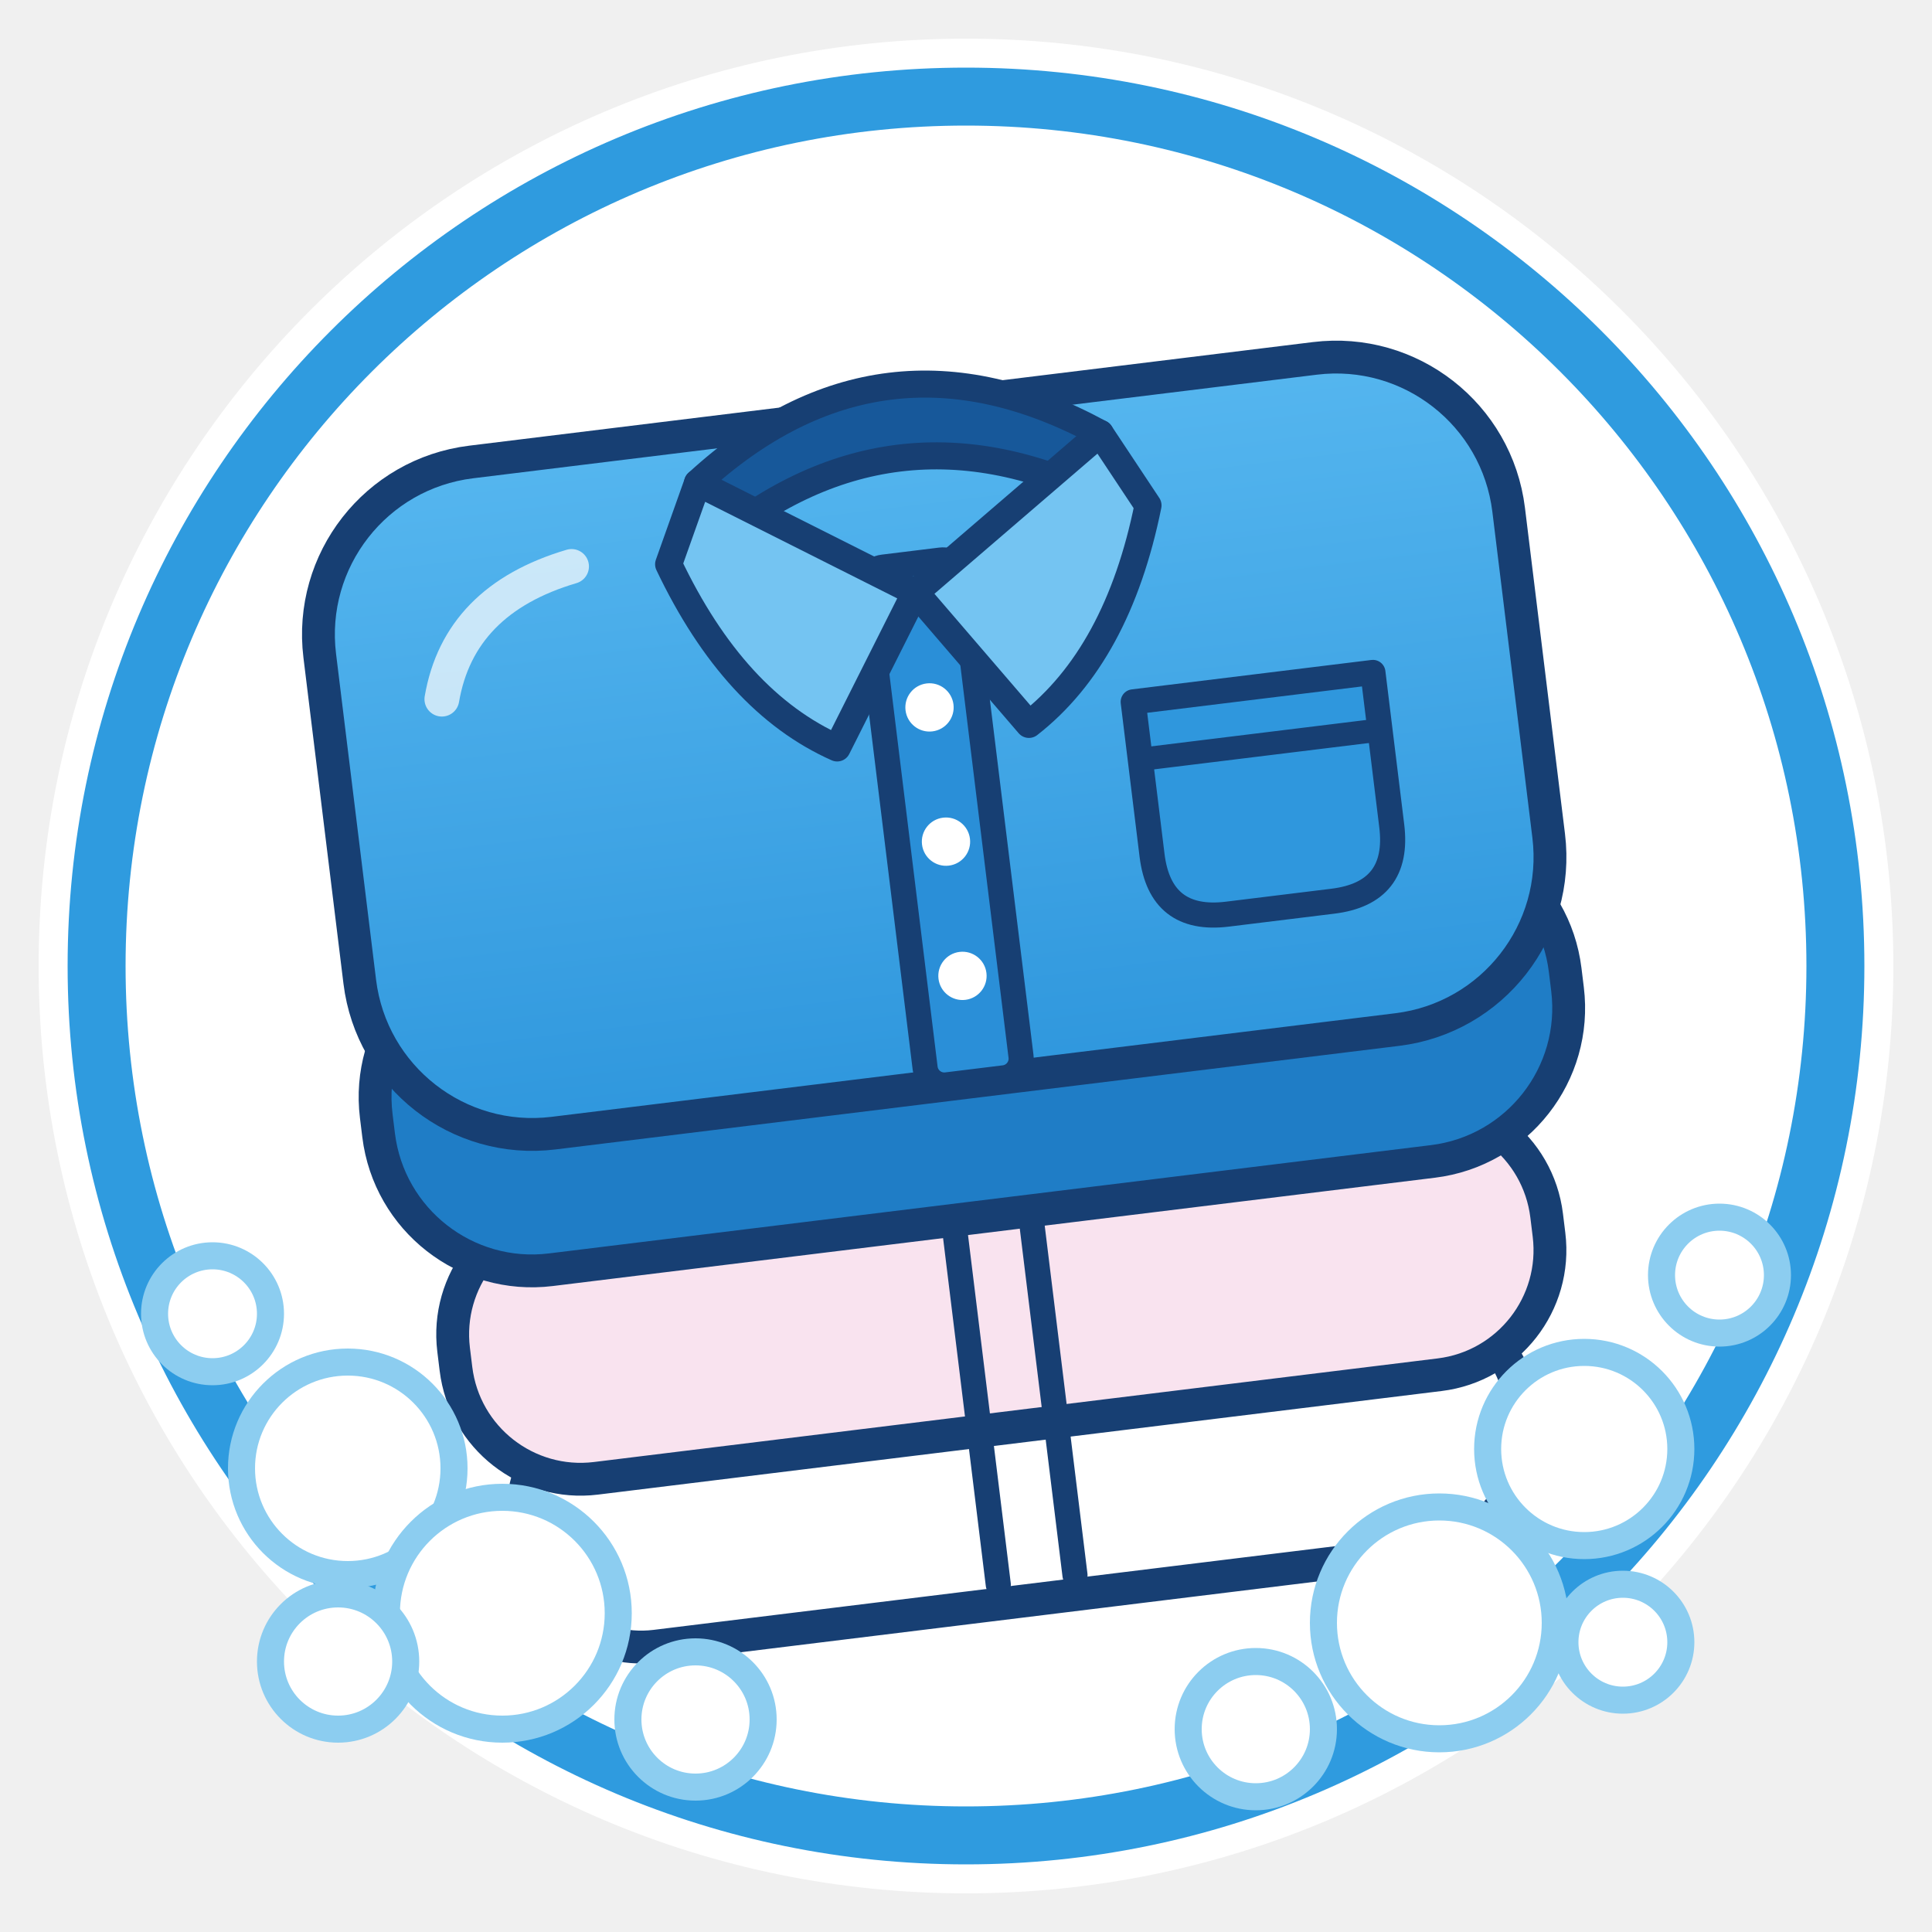
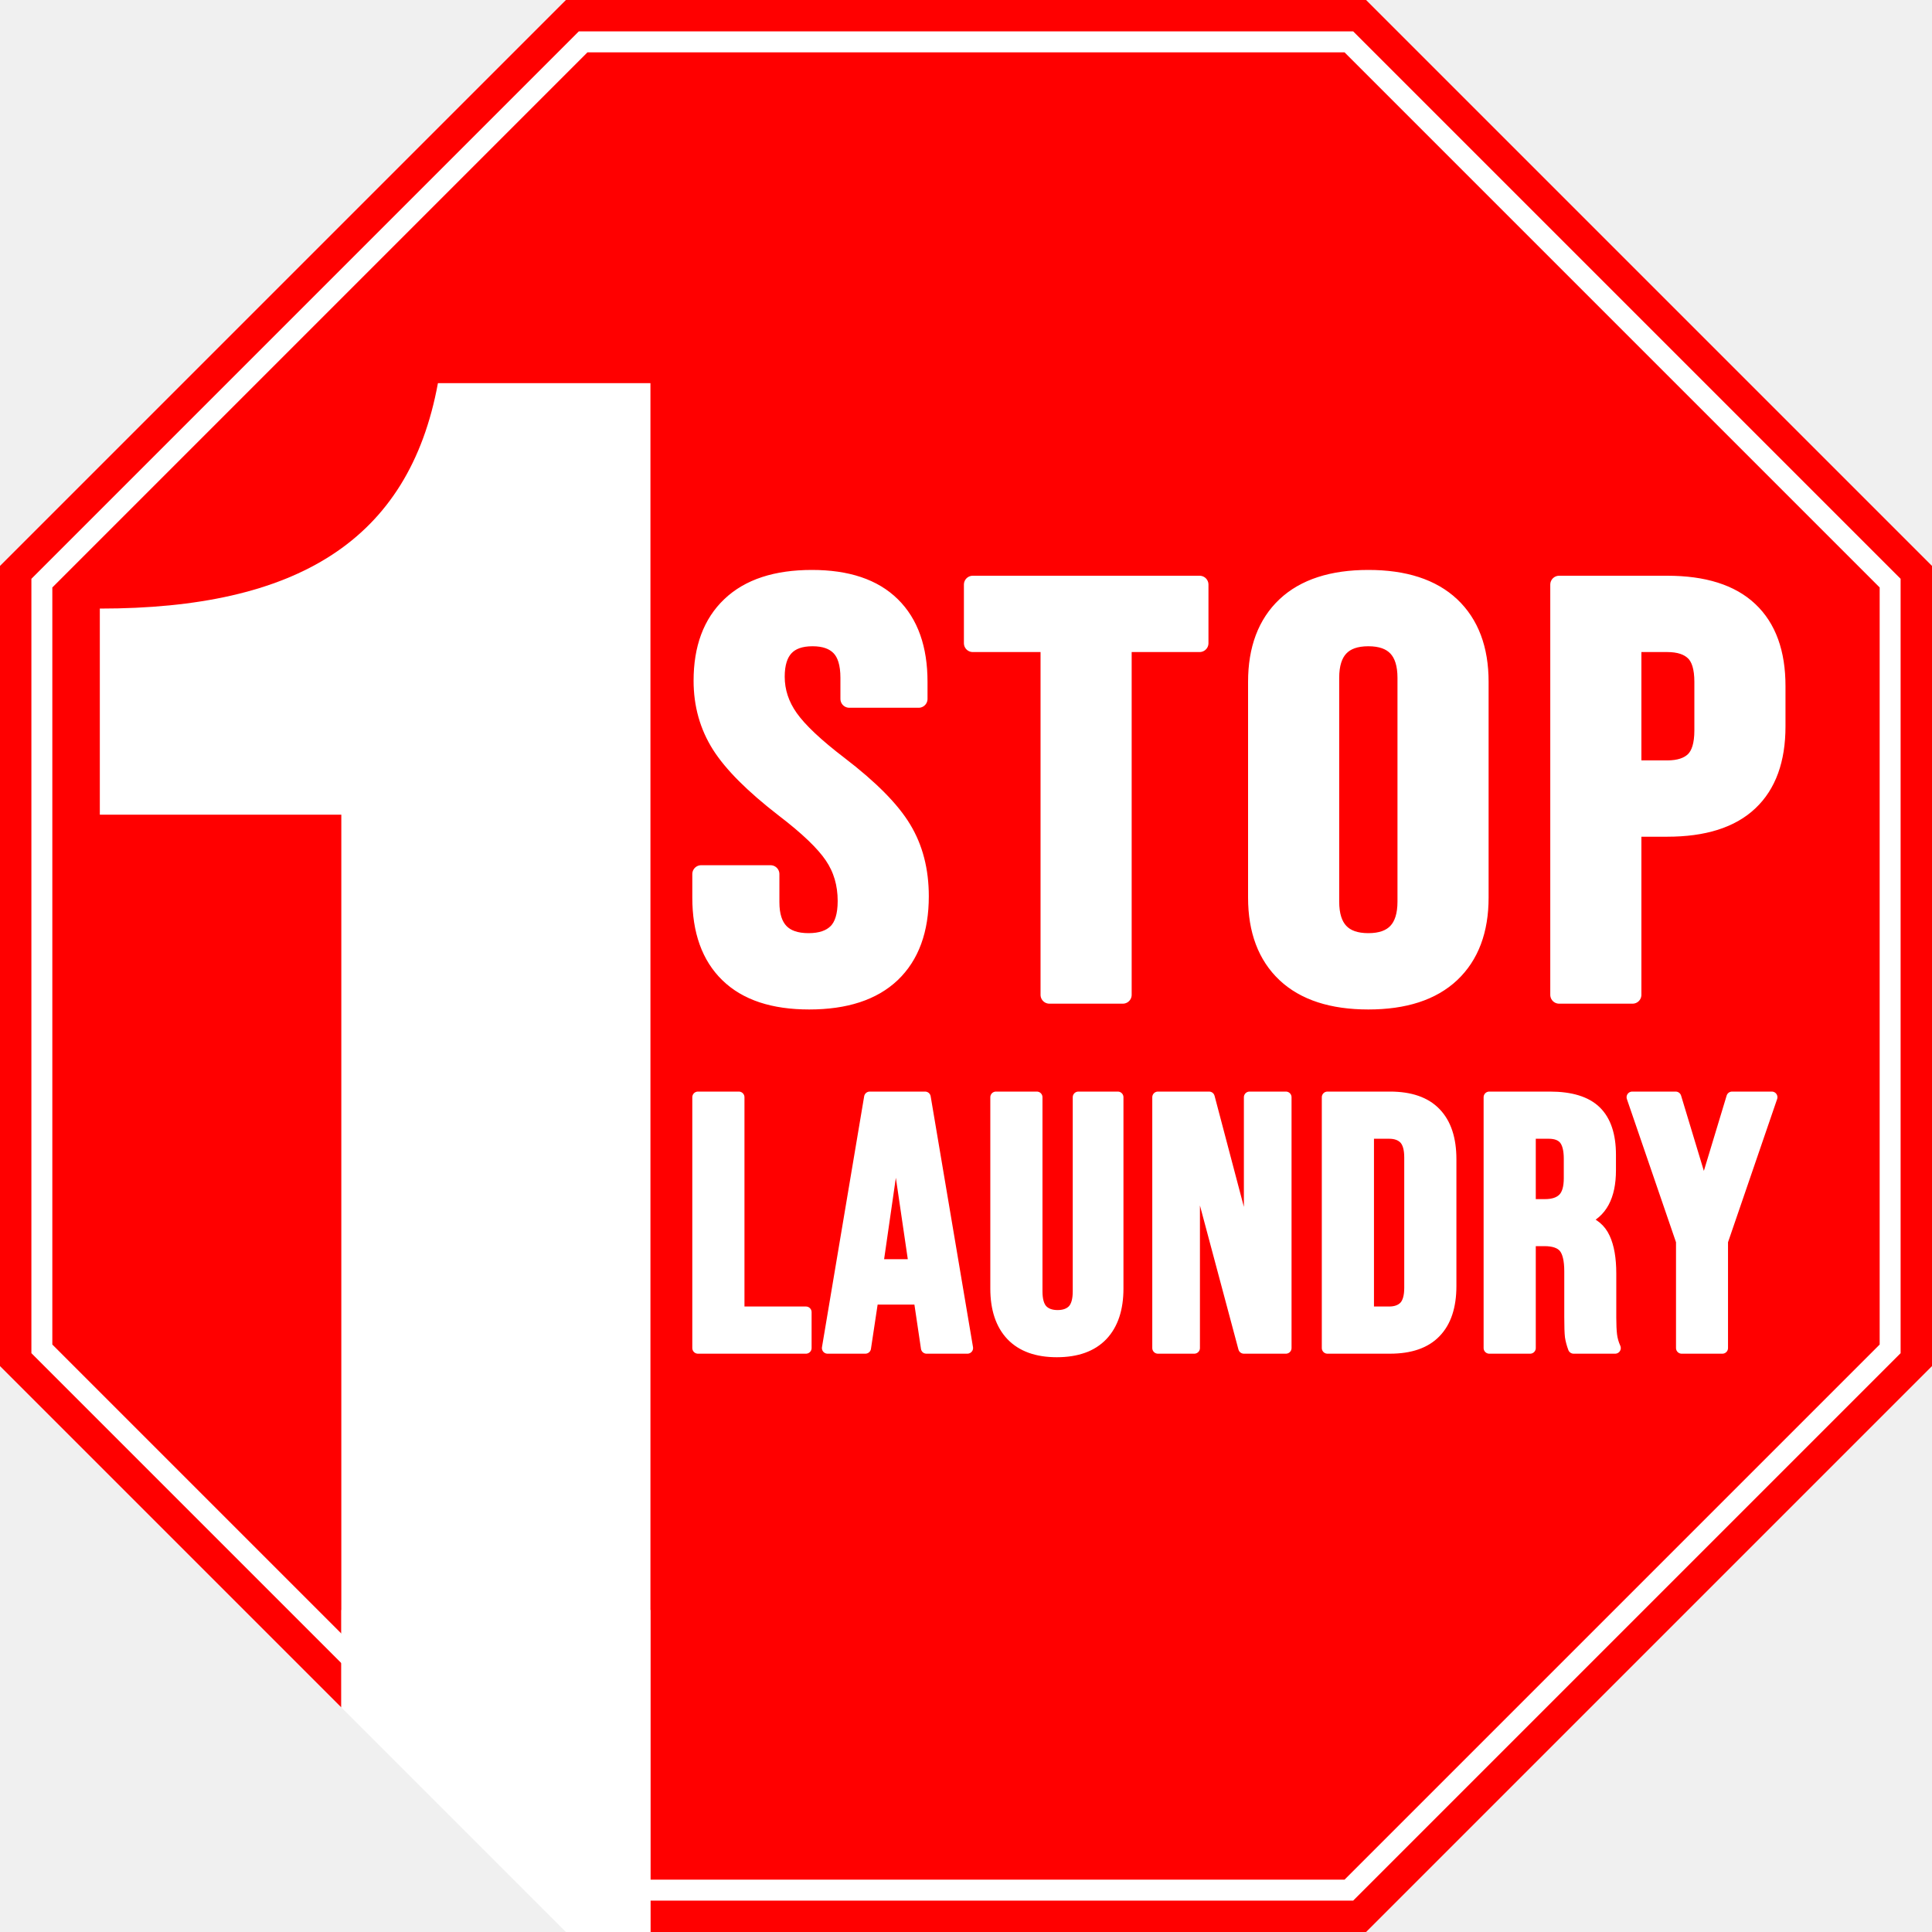
- <svg xmlns="http://www.w3.org/2000/svg" viewBox="0 0 200 200" width="200" height="200" role="img" aria-label="Laundry Dry Cleaning">
-   <defs>
-     <linearGradient id="sg" x1="0" y1="0" x2="0" y2="1">
-       <stop offset="0" stop-color="#55B6EF" />
-       <stop offset="1" stop-color="#2F97DD" />
-     </linearGradient>
-   </defs>
-   <circle cx="100" cy="100" r="96" fill="#fff" />
-   <circle cx="100" cy="100" r="90" fill="none" stroke="#2F9BDF" stroke-width="6" />
-   <g transform="translate(38 40) rotate(-7 62 64)">
-     <rect x="10" y="100" width="104" height="26" rx="12" fill="#fff" stroke="#173F73" stroke-linejoin="round" stroke-linecap="round" stroke-width="3.4" />
-     <rect x="5" y="80" width="114" height="28" rx="13" fill="#F9E3EF" stroke="#173F73" stroke-linejoin="round" stroke-linecap="round" stroke-width="3.4" />
-     <path d="M58 86v38M66 86v38" fill="none" stroke="#173F73" stroke-linejoin="round" stroke-linecap="round" stroke-width="2.6" />
-     <rect x="0" y="52" width="124" height="34" rx="16" fill="#1F7DC6" stroke="#173F73" stroke-linejoin="round" stroke-linecap="round" stroke-width="3.4" />
-     <rect x="0" y="2" width="124" height="70" rx="18" fill="url(#sg)" stroke="#173F73" stroke-linejoin="round" stroke-linecap="round" stroke-width="3.4" />
-     <rect x="57" y="18" width="10" height="54" rx="2" fill="#2A8FD8" stroke="#173F73" stroke-linejoin="round" stroke-linecap="round" stroke-width="2.6" />
-     <circle cx="62" cy="33" r="2.5" fill="#fff" />
-     <circle cx="62" cy="47" r="2.5" fill="#fff" />
-     <circle cx="62" cy="61" r="2.5" fill="#fff" />
-     <path d="M41 7Q62 -8 83 7L83 14Q62 0 41 14Z" fill="#17589A" stroke="#173F73" stroke-linejoin="round" stroke-linecap="round" stroke-width="2.8" />
-     <path d="M41 7L62 21L52 36Q42 30 37 15Z" fill="#74C4F2" stroke="#173F73" stroke-linejoin="round" stroke-linecap="round" stroke-width="2.8" />
-     <path d="M83 7L62 21L72 36Q82 30 87 15Z" fill="#74C4F2" stroke="#173F73" stroke-linejoin="round" stroke-linecap="round" stroke-width="2.8" />
-     <path d="M83 35h25v16q0 7-7 7h-11q-7 0-7-7Z" fill="#2F97DD" stroke="#173F73" stroke-linejoin="round" stroke-linecap="round" stroke-width="2.6" />
-     <path d="M83 41h25" fill="none" stroke="#173F73" stroke-linejoin="round" stroke-linecap="round" stroke-width="2.4" />
-     <path d="M12 26q3-10 15-12" fill="none" stroke="#fff" stroke-width="3.6" stroke-linecap="round" opacity=".7" />
-   </g>
-   <g fill="#fff" stroke="#8CCDF0" stroke-width="2.8">
-     <circle cx="36" cy="152" r="11" />
-     <circle cx="22" cy="136" r="6" />
-     <circle cx="52" cy="167" r="12" />
-     <circle cx="35" cy="172" r="7" />
-     <circle cx="72" cy="178" r="7" />
-     <circle cx="164" cy="150" r="10" />
-     <circle cx="149" cy="168" r="12" />
-     <circle cx="178" cy="132" r="6" />
-     <circle cx="130" cy="179" r="7" />
-     <circle cx="168" cy="170" r="6" />
-   </g>
+ <svg xmlns="http://www.w3.org/2000/svg" viewBox="0 0 1200 1200" role="img" aria-label="1 Stop Laundry">
+   <polygon points="351.5,0 848.5,0 1200,351.5 1200,848.5 848.5,1200 404,1200 404,1000 212,1000 212,1060.5 0,848.5 0,351.5" fill="#FF0000" />
+   <polygon points="362.2,26 837.8,26 1174,362.2 1174,837.8 837.8,1174 362.2,1174 26,837.8 26,362.2" fill="none" stroke="#fff" stroke-width="13" />
+   <path d="M272 238H404V1200H351.5L212 1060.5V506H62V378C184 378 254 336 272 238Z" fill="#fff" />
+   <path d="M502.6 621.5Q469.5 621.5 452.5 604.9Q435.5 588.4 435.5 557.5L435.5 557.5L435.5 542.9L478.6 542.9L478.6 560.4Q478.6 585.1 502.2 585.1L502.2 585.1Q513.8 585.1 519.8 579.1Q525.8 573.1 525.8 559.6L525.8 559.6Q525.8 543.6 517.5 531.4Q509.3 519.2 486.9 502.1L486.9 502.1Q458.7 480.3 447.5 462.7Q436.3 445 436.3 422.8L436.3 422.8Q436.3 392.6 453.7 376.1Q471.1 359.5 504.3 359.5L504.3 359.5Q537 359.5 553.8 376.1Q570.6 392.6 570.6 423.5L570.6 423.5L570.6 434.1L527.5 434.1L527.5 421Q527.5 407.9 521.7 401.9Q515.9 395.9 504.7 395.9L504.7 395.9Q481.9 395.9 481.9 420.3L481.9 420.3Q481.9 434.1 490.4 446.1Q498.9 458.1 521.3 475.2L521.3 475.2Q549.9 497.1 560.6 514.9Q571.4 532.7 571.4 556.7L571.4 556.7Q571.4 588 553.8 604.8Q536.2 621.5 502.6 621.5L502.6 621.5ZM651.8 617.9L651.8 399.5L604.2 399.5L604.2 363.1L745.1 363.1L745.1 399.5L697.4 399.5L697.4 617.9L651.8 617.9ZM849.9 621.5Q816.3 621.5 798.5 604.8Q780.7 588 780.7 557.5L780.7 557.5L780.7 423.5Q780.7 393 798.5 376.2Q816.3 359.5 849.9 359.5L849.9 359.5Q883.5 359.5 901.3 376.2Q919.1 393 919.1 423.5L919.1 423.5L919.1 557.5Q919.1 588 901.3 604.8Q883.5 621.5 849.9 621.5L849.9 621.5ZM849.9 585.1Q873.5 585.1 873.5 560L873.5 560L873.5 421Q873.5 395.9 849.9 395.9L849.9 395.9Q826.3 395.9 826.3 421L826.3 421L826.3 560Q826.3 585.1 849.9 585.1L849.9 585.1ZM968.4 617.9L968.4 363.1L1035.5 363.1Q1069.5 363.1 1086.5 379.2Q1103.5 395.2 1103.5 426.1L1103.5 426.1L1103.5 451.2Q1103.5 482.1 1086.5 498.1Q1069.5 514.2 1035.5 514.2L1035.5 514.2L1014 514.2L1014 617.9L968.4 617.9ZM1014 477.8L1035.5 477.8Q1046.7 477.8 1052.3 472.3Q1057.9 466.8 1057.9 453.7L1057.9 453.7L1057.9 423.5Q1057.9 410.4 1052.3 405Q1046.7 399.5 1035.5 399.5L1035.5 399.5L1014 399.5L1014 477.8Z" fill="#fff" stroke="#fff" stroke-width="11" stroke-linejoin="round" />
+   <path d="M433.5 837.3L433.5 681.5L458.9 681.5L458.9 815L500.6 815L500.6 837.3L433.5 837.3ZM514 837.3L540.2 681.5L574.6 681.5L600.9 837.3L575.5 837.3L570.9 806.3L570.9 806.8L542.1 806.8L537.5 837.3L514 837.3ZM545.1 785.6L567.9 785.6L556.6 708.6L556.2 708.6L545.1 785.6ZM656.4 839.5Q638 839.5 628.3 829.4Q618.6 819.2 618.6 800.3L618.6 800.3L618.6 681.5L644 681.5L644 802.1Q644 810.1 647.3 813.7Q650.7 817.2 656.9 817.2L656.9 817.2Q663.1 817.2 666.5 813.7Q669.8 810.1 669.8 802.1L669.8 802.1L669.8 681.5L694.3 681.5L694.3 800.3Q694.3 819.2 684.6 829.4Q674.9 839.5 656.4 839.5L656.4 839.5ZM719.2 837.3L719.2 681.5L751 681.5L775.6 774.7L776.1 774.7L776.1 681.5L798.7 681.5L798.7 837.3L772.6 837.3L742.2 723.6L741.8 723.6L741.8 837.3L719.2 837.3ZM824.5 837.3L824.5 681.5L863.3 681.5Q882.2 681.5 891.6 691.3Q901.1 701.1 901.1 720L901.1 720L901.1 798.8Q901.1 817.7 891.6 827.5Q882.2 837.3 863.3 837.3L863.3 837.3L824.5 837.3ZM849.9 815L862.8 815Q869 815 872.4 811.5Q875.7 807.9 875.7 799.9L875.7 799.9L875.7 718.9Q875.7 710.9 872.4 707.3Q869 703.8 862.8 703.8L862.8 703.8L849.9 703.8L849.9 815ZM925 837.3L925 681.5L962.6 681.5Q982.2 681.5 991.2 690.3Q1000.2 699.1 1000.2 717.3L1000.2 717.3L1000.2 726.9Q1000.2 751.2 983.6 757.6L983.6 757.6L983.6 758.1Q992.8 760.7 996.6 769Q1000.4 777.2 1000.4 791L1000.4 791L1000.4 818.4Q1000.4 825 1000.9 829.2Q1001.4 833.3 1003.2 837.3L1003.2 837.3L977.4 837.3Q976 833.5 975.5 830.2Q975.1 826.8 975.1 818.1L975.1 818.1L975.1 789.7Q975.1 779 971.5 774.7Q967.9 770.5 959.2 770.5L959.2 770.5L950.4 770.5L950.4 837.3L925 837.3ZM950.4 748.3L959.6 748.3Q967.2 748.3 971 744.5Q974.8 740.7 974.8 731.8L974.8 731.8L974.8 719.8Q974.8 711.3 971.7 707.5Q968.6 703.8 961.9 703.8L961.9 703.8L950.4 703.8L950.4 748.3ZM1044.5 837.3L1044.5 771L1013.8 681.5L1040.8 681.5L1058.1 738.7L1058.5 738.7L1075.8 681.5L1100.5 681.5L1069.8 771L1069.8 837.3L1044.5 837.3Z" fill="#fff" stroke="#fff" stroke-width="7" stroke-linejoin="round" />
</svg>
